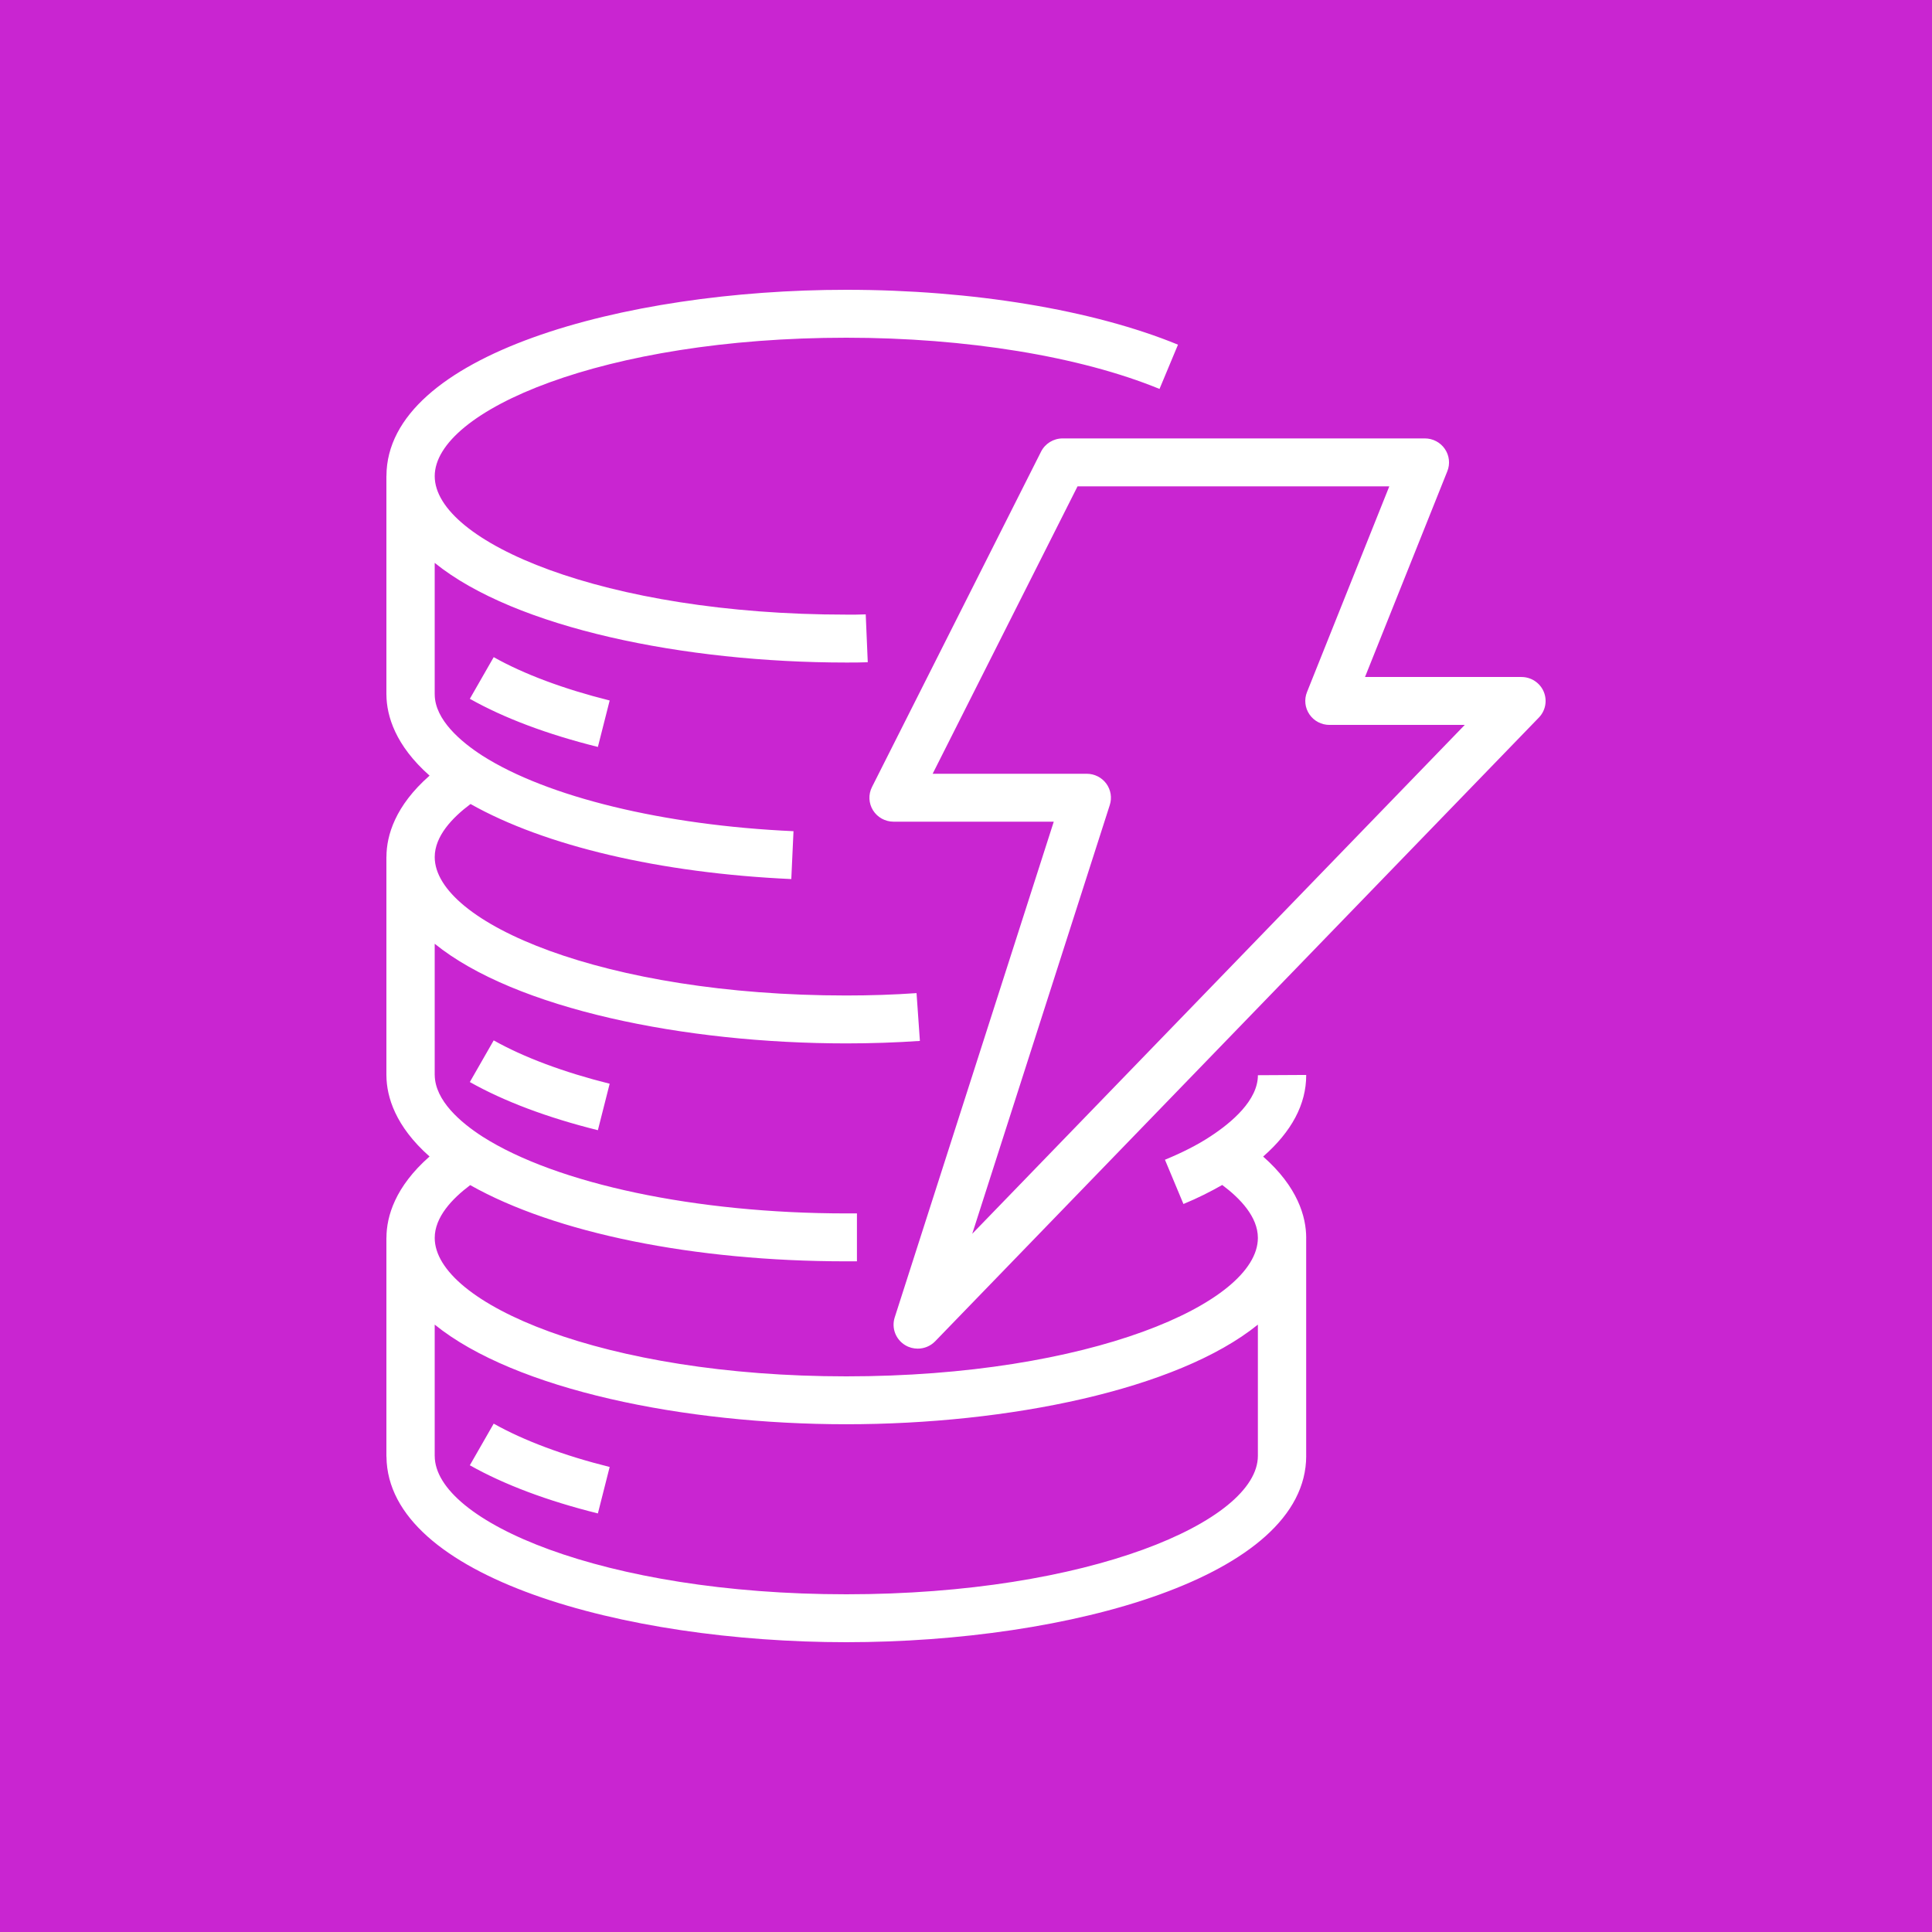
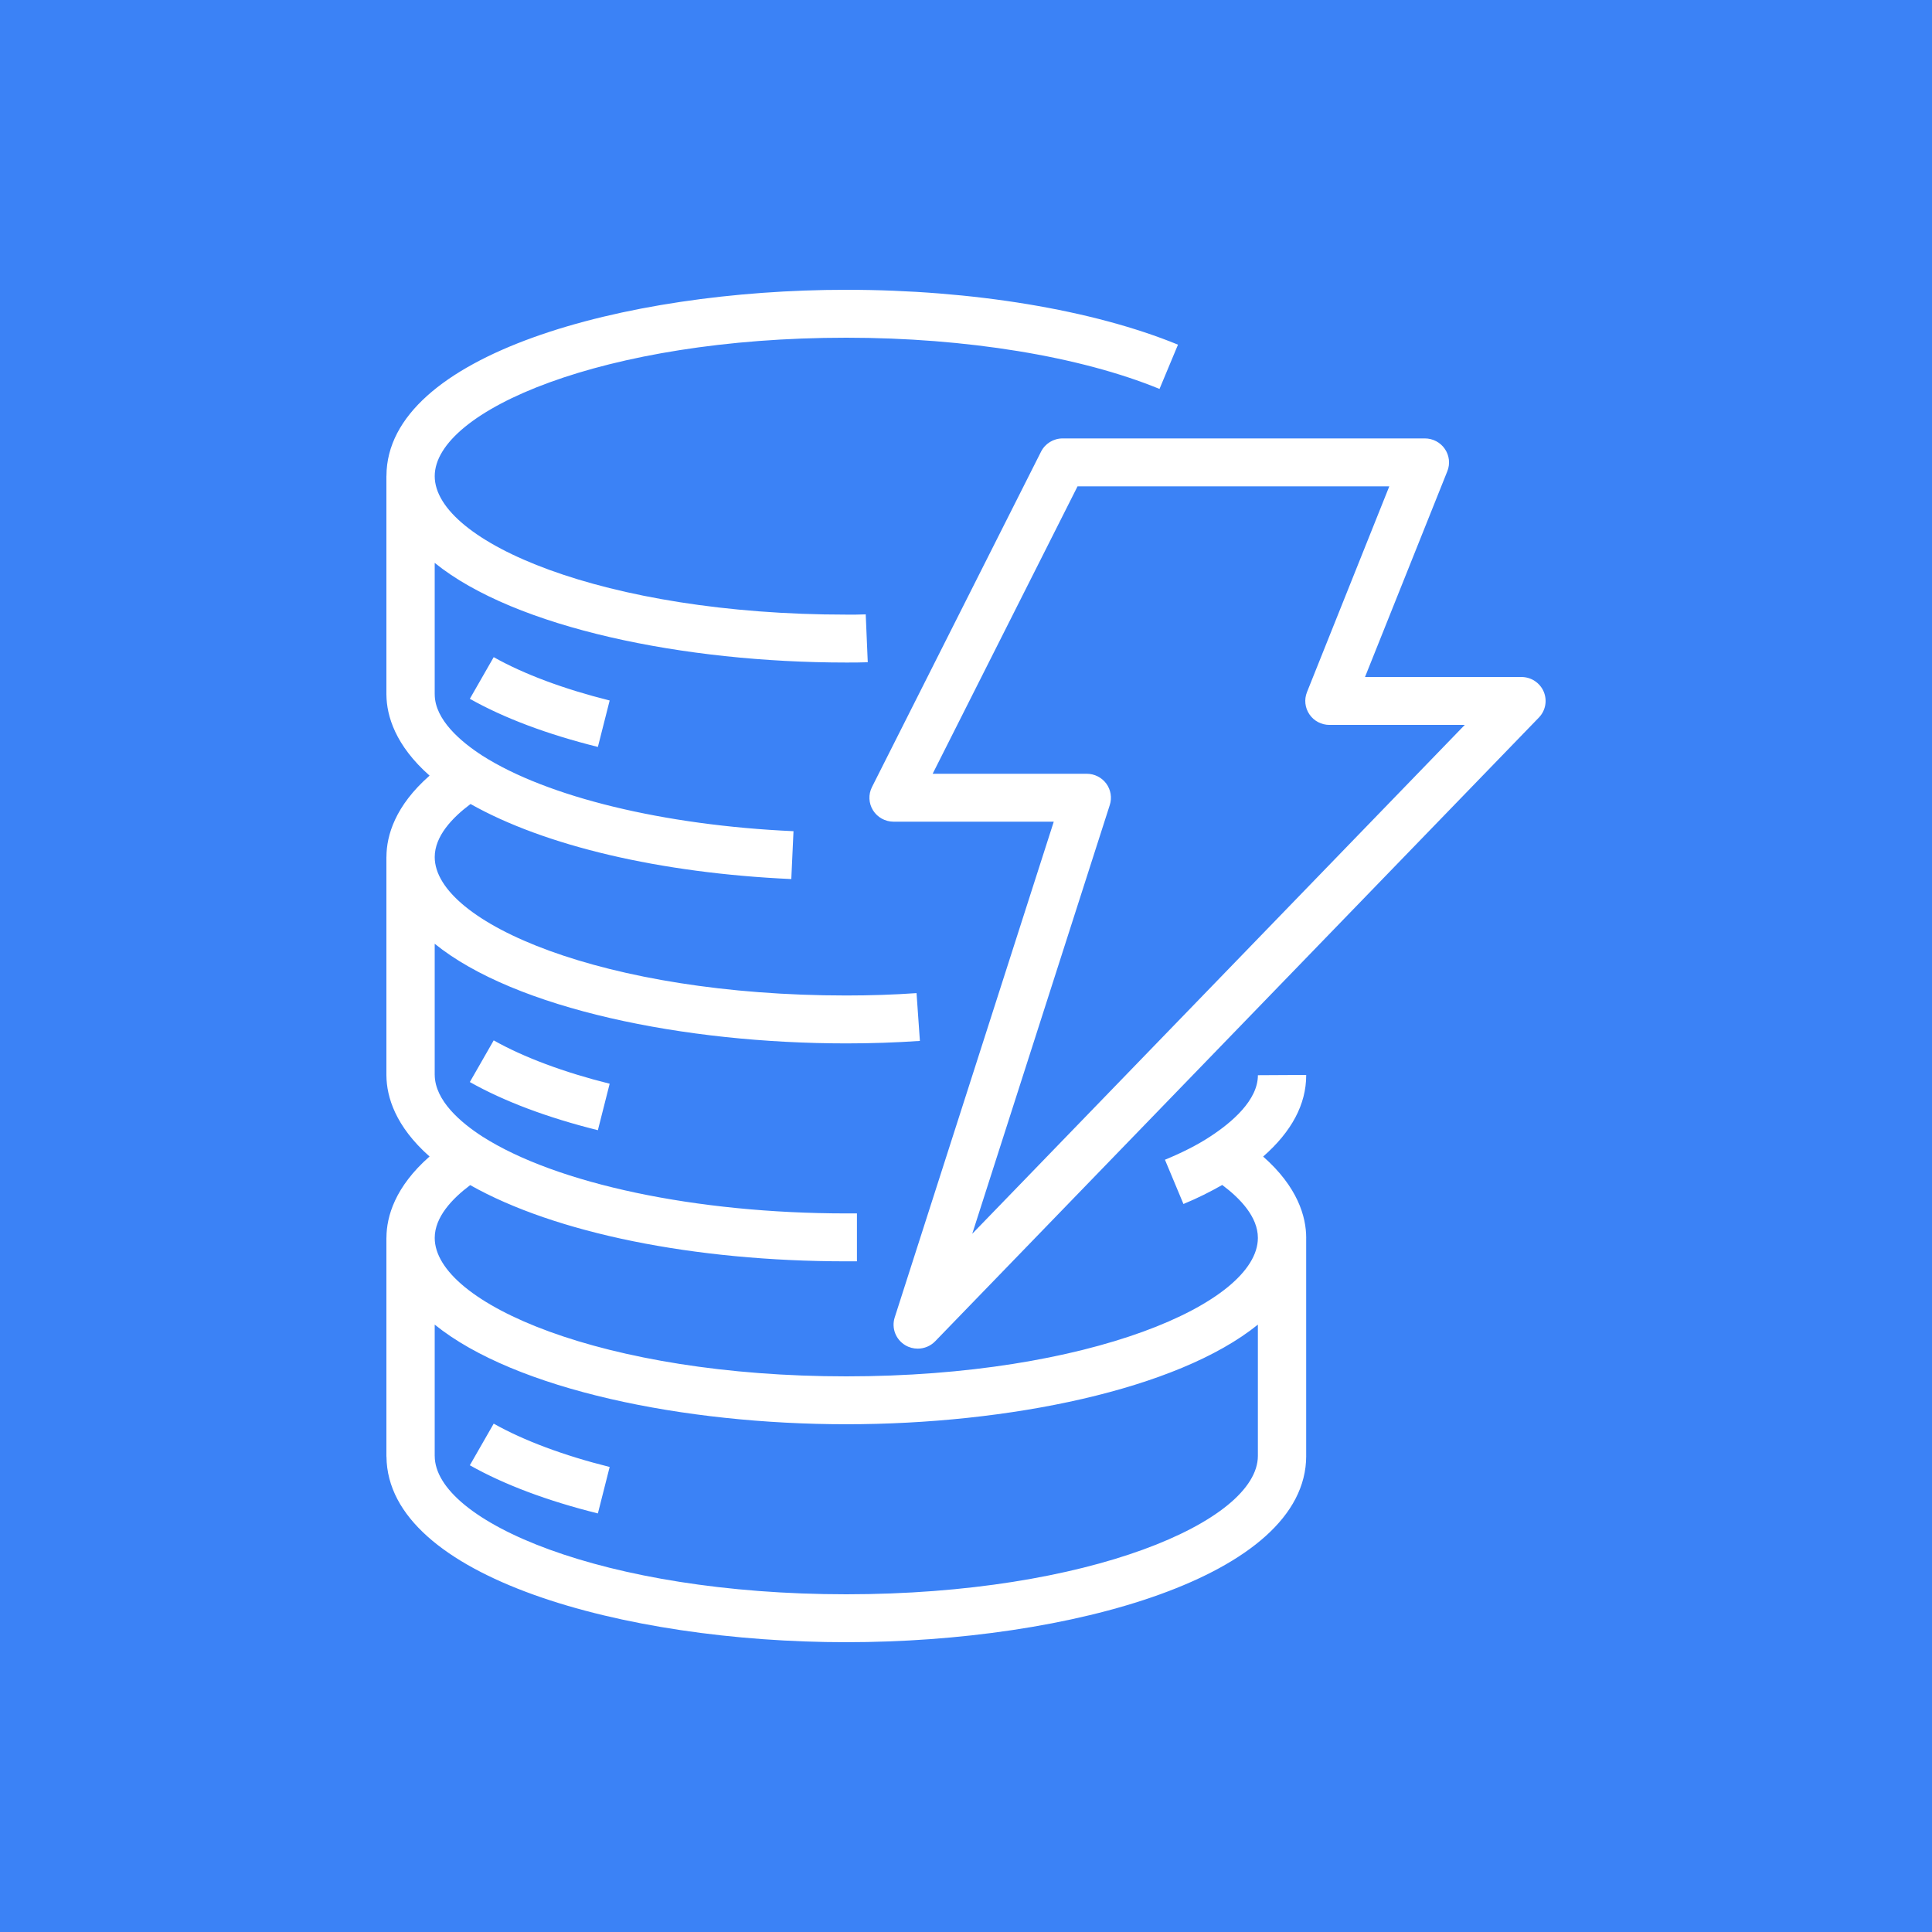
<svg xmlns="http://www.w3.org/2000/svg" width="80px" height="80px" viewBox="0 0 80 80" version="1.1">
  <g id="Icon-Architecture/64/Arch_Amazon-DynamoDB_64" stroke="none" stroke-width="1" fill="none" fill-rule="evenodd">
-     <g id="Icon-Architecture-BG/64/Database" fill="#C925D1">
+     <g id="Icon-Architecture-BG/64/Database" fill="#3B82F6">
      <rect id="Rectangle" x="0" y="0" width="80" height="80" />
    </g>
    <path d="M52.086,54.85 C48.748,57.549 41.745,58.975 35.044,58.975 C28.342,58.975 21.337,57.548 18,54.849 L18,60.285 L18.001,60.285 C18.001,62.995 25,66.016 35.044,66.016 C45.08,66.016 52.075,62.999 52.086,60.29 L52.086,54.85 Z M52.087,44.522 L54.087,44.511 L54.087,44.522 C54.087,45.73 53.482,46.858 52.304,47.891 C53.732,49.147 54.087,50.38 54.087,51.258 C54.087,51.264 54.086,51.269 54.086,51.275 L54.086,60.285 L54.087,60.285 C54.087,65.295 44.275,68 35.044,68 C25.835,68 16.05,65.307 16.003,60.319 C16.003,60.314 16,60.309 16,60.304 L16,51.255 C16,51.253 16.002,51.25 16.002,51.247 C16.005,50.369 16.361,49.141 17.787,47.888 C16.37,46.636 16.01,45.415 16.001,44.544 L16.002,44.544 C16.002,44.54 16,44.537 16,44.533 L16,35.484 C16,35.481 16.002,35.478 16.002,35.475 C16.005,34.597 16.362,33.369 17.788,32.117 C16.37,30.865 16.01,29.643 16.001,28.773 L16.002,28.773 C16.002,28.769 16,28.765 16,28.761 L16,19.713 C16,19.71 16.002,19.707 16.002,19.704 C16.019,14.7 25.82,12 35.044,12 C40.255,12 45.261,12.828 48.778,14.272 L48.013,16.105 C44.73,14.757 40.003,13.984 35.044,13.984 C25,13.984 18.001,17.005 18.001,19.717 C18.001,22.429 25,25.45 35.044,25.45 C35.315,25.453 35.58,25.45 35.848,25.44 L35.932,27.422 C35.636,27.434 35.34,27.434 35.044,27.434 C28.342,27.434 21.337,26.007 18,23.308 L18,28.74 L18.001,28.74 L18.001,28.763 C18.011,29.803 19.078,30.712 19.972,31.289 C22.662,33.004 27.482,34.175 32.857,34.418 L32.766,36.4 C27.321,36.153 22.553,35.023 19.484,33.292 C18.728,33.857 18.001,34.622 18.001,35.489 C18.001,38.2 25,41.221 35.044,41.221 C36.029,41.221 37.007,41.189 37.952,41.123 L38.091,43.102 C37.101,43.17 36.075,43.205 35.044,43.205 C28.342,43.205 21.337,41.778 18,39.079 L18,44.511 L18.001,44.511 C18.011,45.575 19.078,46.482 19.972,47.06 C23.048,49.023 28.824,50.245 35.044,50.245 L35.484,50.245 L35.484,52.229 L35.044,52.229 C28.725,52.229 22.982,51.055 19.47,49.073 C18.718,49.637 18.001,50.398 18.001,51.258 C18.001,53.97 25,56.992 35.044,56.992 C45.08,56.992 52.075,53.974 52.086,51.265 L52.086,51.255 L52.086,51.254 C52.084,50.392 51.364,49.631 50.61,49.067 C50.122,49.344 49.599,49.61 49.004,49.855 L48.238,48.022 C48.964,47.724 49.594,47.402 50.111,47.062 C51.013,46.474 52.087,45.555 52.087,44.522 L52.087,44.522 Z M60.653,30.017 L55.049,30.017 C54.718,30.017 54.407,29.854 54.222,29.582 C54.035,29.31 53.997,28.964 54.119,28.66 L57.528,20.138 L44.619,20.138 L38.619,32.04 L45.001,32.04 C45.32,32.04 45.62,32.192 45.809,32.447 C45.996,32.703 46.051,33.031 45.954,33.333 L40.258,51.089 L60.653,30.017 Z M63.722,29.712 L38.723,55.54 C38.528,55.74 38.266,55.844 38.001,55.844 C37.825,55.844 37.648,55.799 37.49,55.705 C37.09,55.469 36.907,54.992 37.048,54.552 L43.634,34.024 L37.001,34.024 C36.654,34.024 36.333,33.846 36.15,33.554 C35.968,33.261 35.951,32.896 36.107,32.589 L43.107,18.703 C43.276,18.367 43.622,18.154 44.001,18.154 L59.001,18.154 C59.332,18.154 59.643,18.318 59.828,18.589 C60.015,18.862 60.053,19.207 59.931,19.512 L56.522,28.033 L63,28.033 C63.4,28.033 63.763,28.271 63.92,28.636 C64.077,29.002 63.999,29.426 63.722,29.712 L63.722,29.712 Z M19.455,60.674 C20.872,61.473 22.656,62.144 24.757,62.668 L25.245,60.744 C23.346,60.271 21.686,59.65 20.443,58.95 L19.455,60.674 Z M24.757,46.799 L25.245,44.875 C23.346,44.401 21.686,43.78 20.443,43.08 L19.455,44.805 C20.872,45.603 22.655,46.275 24.757,46.799 L24.757,46.799 Z M19.455,28.936 L20.443,27.211 C21.684,27.911 23.345,28.531 25.245,29.006 L24.757,30.929 C22.653,30.404 20.87,29.733 19.455,28.936 L19.455,28.936 Z" id="Amazon-DynamoDB_Icon_64_Squid" fill="#FFFFFF" />
  </g>
</svg>
